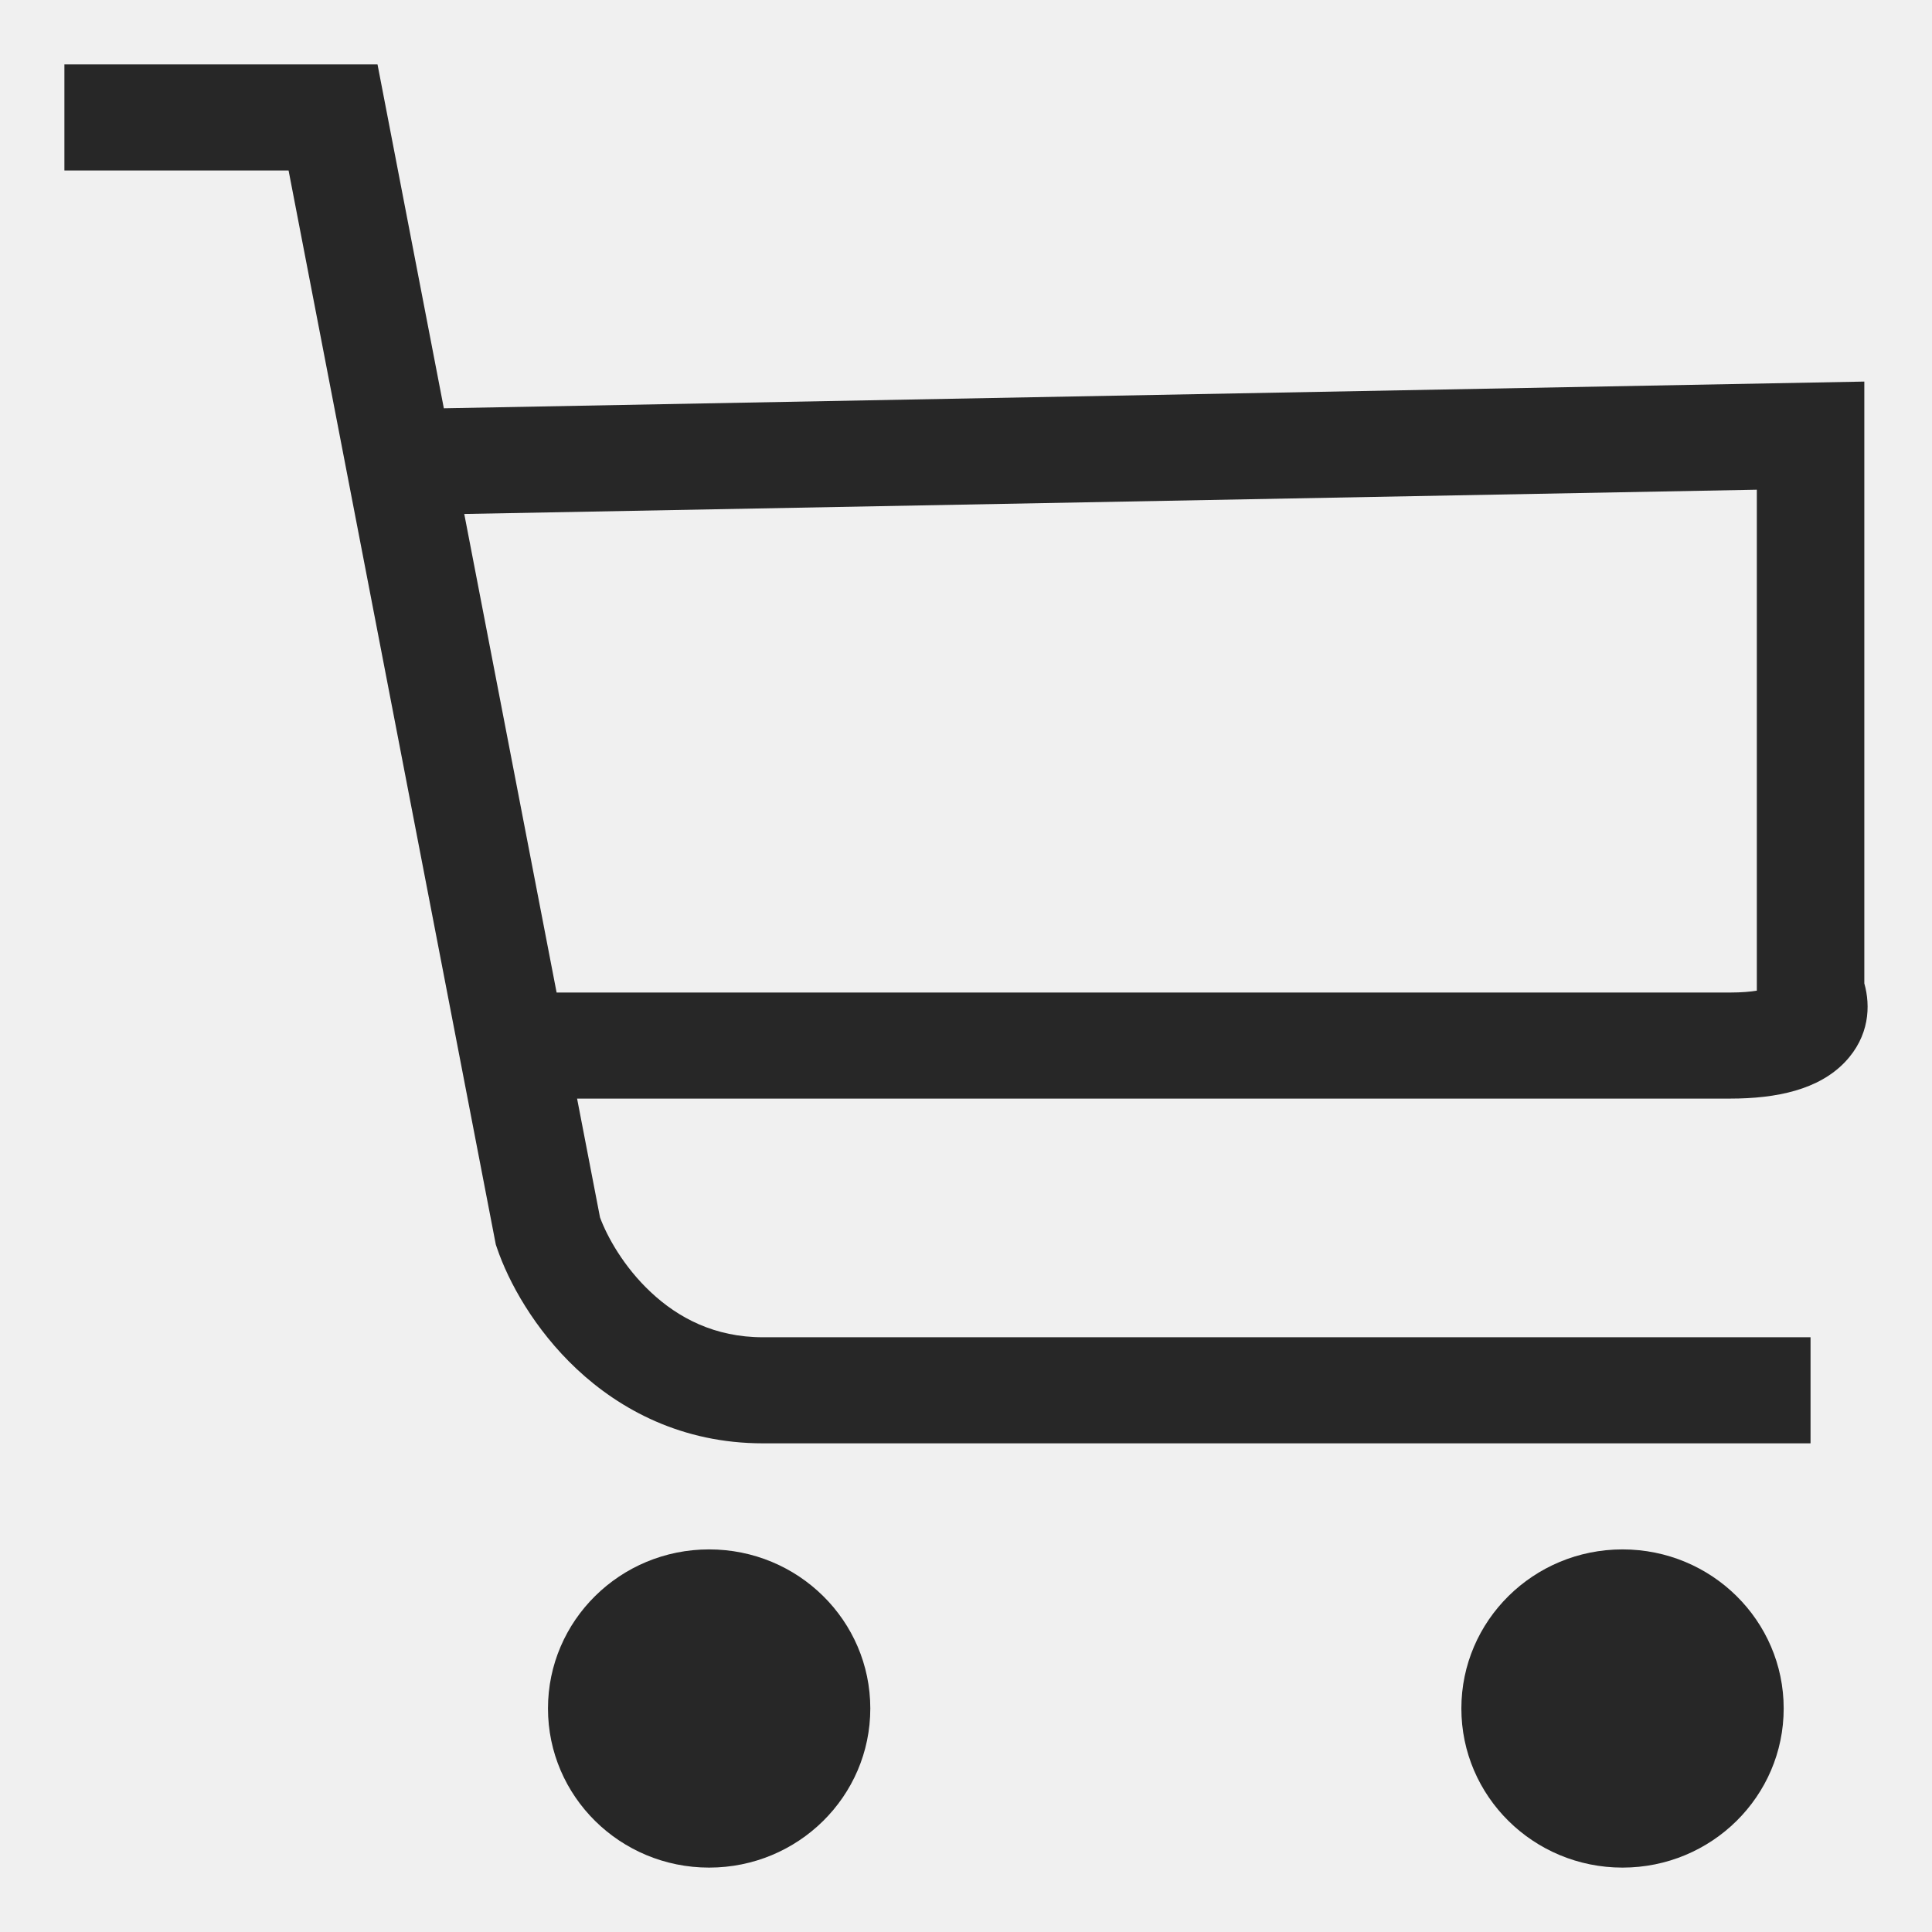
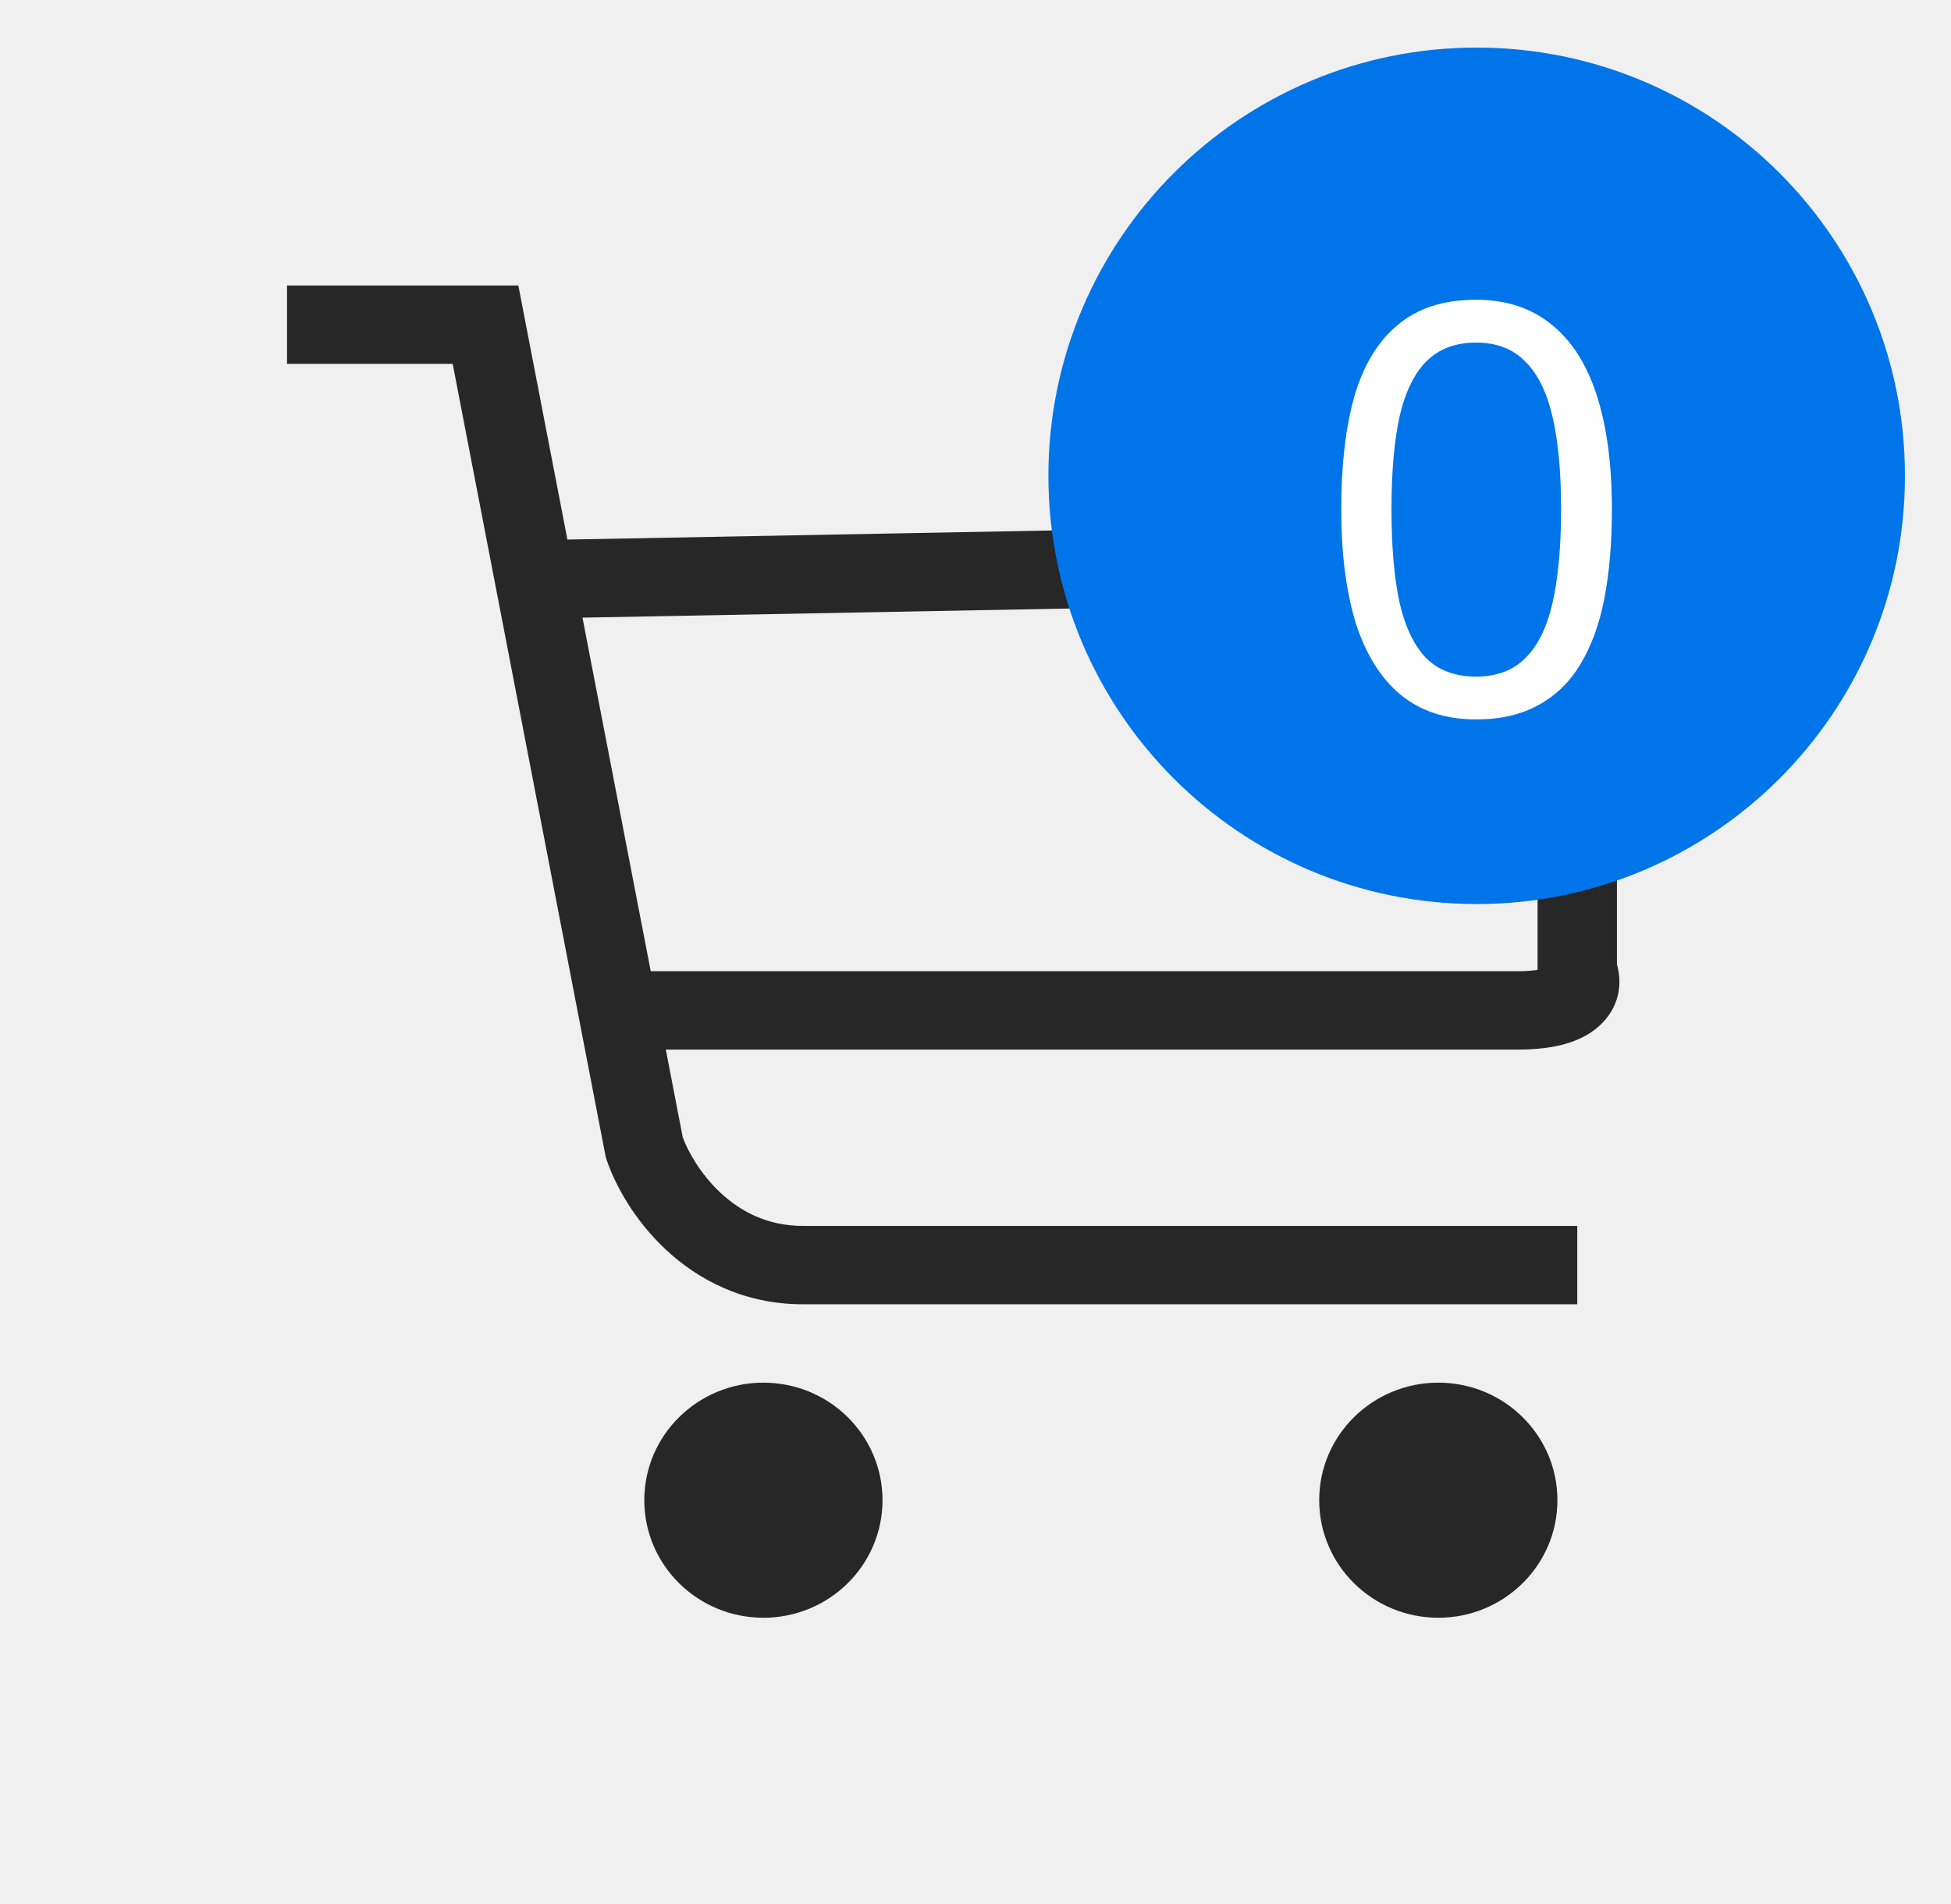
- <svg xmlns="http://www.w3.org/2000/svg" width="30" height="30" viewBox="0 0 30 30" fill="none">
-   <path fill-rule="evenodd" clip-rule="evenodd" d="M4.481 2.647H1V1H5.862L6.892 6.34L28.949 5.925V15.27C29.049 15.622 29.028 16.093 28.649 16.491C28.242 16.918 27.595 17.059 26.863 17.059H8.961L9.317 18.904C9.428 19.205 9.687 19.673 10.105 20.064C10.531 20.464 11.098 20.765 11.846 20.765H28.114V22.412H11.846C10.591 22.412 9.629 21.889 8.956 21.259C8.298 20.642 7.895 19.904 7.717 19.378L7.699 19.326L4.481 2.647ZM8.643 15.412H26.863C27.047 15.412 27.182 15.399 27.28 15.383V7.604L7.209 7.981L8.643 15.412Z" fill="#272727" />
-   <path d="M13.514 26.529C13.514 27.894 12.394 29 11.011 29C9.629 29 8.509 27.894 8.509 26.529C8.509 25.165 9.629 24.059 11.011 24.059C12.394 24.059 13.514 25.165 13.514 26.529Z" fill="#272727" />
-   <path d="M25.194 29C26.577 29 27.697 27.894 27.697 26.529C27.697 25.165 26.577 24.059 25.194 24.059C23.812 24.059 22.692 25.165 22.692 26.529C22.692 27.894 23.812 29 25.194 29Z" fill="#272727" />
+ <svg xmlns="http://www.w3.org/2000/svg" width="41" height="40" viewBox="0 0 41 40" fill="none">
+   <path fill-rule="evenodd" clip-rule="evenodd" d="M9.513 7.647H6.032V6H10.893L11.924 11.34L33.98 10.925V20.27C34.081 20.622 34.06 21.093 33.681 21.491C33.274 21.918 32.627 22.059 31.895 22.059H13.992L14.348 23.904C14.46 24.205 14.719 24.673 15.137 25.064C15.563 25.464 16.13 25.765 16.877 25.765H33.146V27.412H16.877C15.623 27.412 14.661 26.889 13.988 26.259C13.329 25.642 12.927 24.904 12.749 24.378L12.731 24.326L9.513 7.647ZM13.675 20.412H31.895C32.078 20.412 32.214 20.399 32.312 20.383V12.604L12.241 12.981L13.675 20.412Z" fill="#272727" />
+   <path d="M18.546 31.529C18.546 32.894 17.425 34 16.043 34C14.661 34 13.54 32.894 13.54 31.529C13.54 30.165 14.661 29.059 16.043 29.059C17.425 29.059 18.546 30.165 18.546 31.529Z" fill="#272727" />
+   <path d="M30.226 34C31.608 34 32.729 32.894 32.729 31.529C32.729 30.165 31.608 29.059 30.226 29.059C28.844 29.059 27.723 30.165 27.723 31.529C27.723 32.894 28.844 34 30.226 34Z" fill="#272727" />
+   <circle cx="31.032" cy="10" r="9" fill="#0074E9" />
+   <path d="M33.874 10.704C33.874 11.4 33.822 12.02 33.718 12.564C33.614 13.108 33.446 13.572 33.214 13.956C32.99 14.332 32.694 14.62 32.326 14.82C31.966 15.02 31.53 15.12 31.018 15.12C30.378 15.12 29.846 14.944 29.422 14.592C29.006 14.24 28.694 13.736 28.486 13.08C28.286 12.416 28.186 11.624 28.186 10.704C28.186 9.776 28.278 8.984 28.462 8.328C28.654 7.672 28.958 7.172 29.374 6.828C29.79 6.476 30.338 6.3 31.018 6.3C31.658 6.3 32.19 6.476 32.614 6.828C33.038 7.172 33.354 7.672 33.562 8.328C33.77 8.984 33.874 9.776 33.874 10.704ZM29.242 10.704C29.242 11.488 29.298 12.14 29.41 12.66C29.53 13.18 29.718 13.572 29.974 13.836C30.238 14.092 30.586 14.22 31.018 14.22C31.45 14.22 31.794 14.092 32.05 13.836C32.314 13.58 32.506 13.192 32.626 12.672C32.746 12.144 32.806 11.488 32.806 10.704C32.806 9.92 32.746 9.272 32.626 8.76C32.506 8.24 32.314 7.852 32.05 7.596C31.794 7.332 31.45 7.2 31.018 7.2C30.586 7.2 30.238 7.332 29.974 7.596C29.718 7.852 29.53 8.24 29.41 8.76C29.298 9.272 29.242 9.92 29.242 10.704Z" fill="white" />
</svg>
